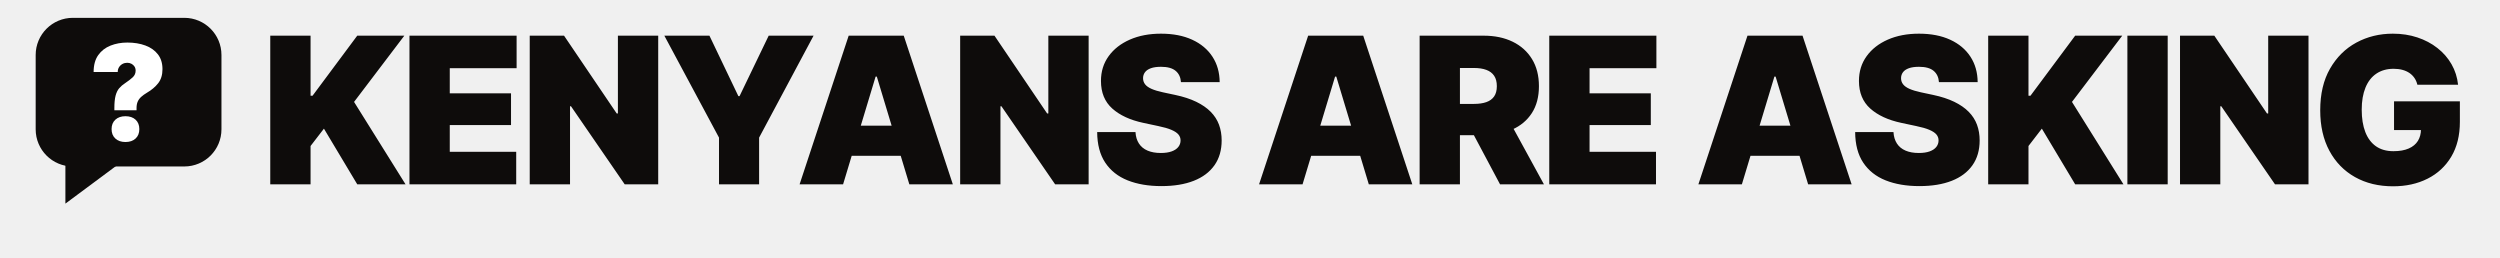
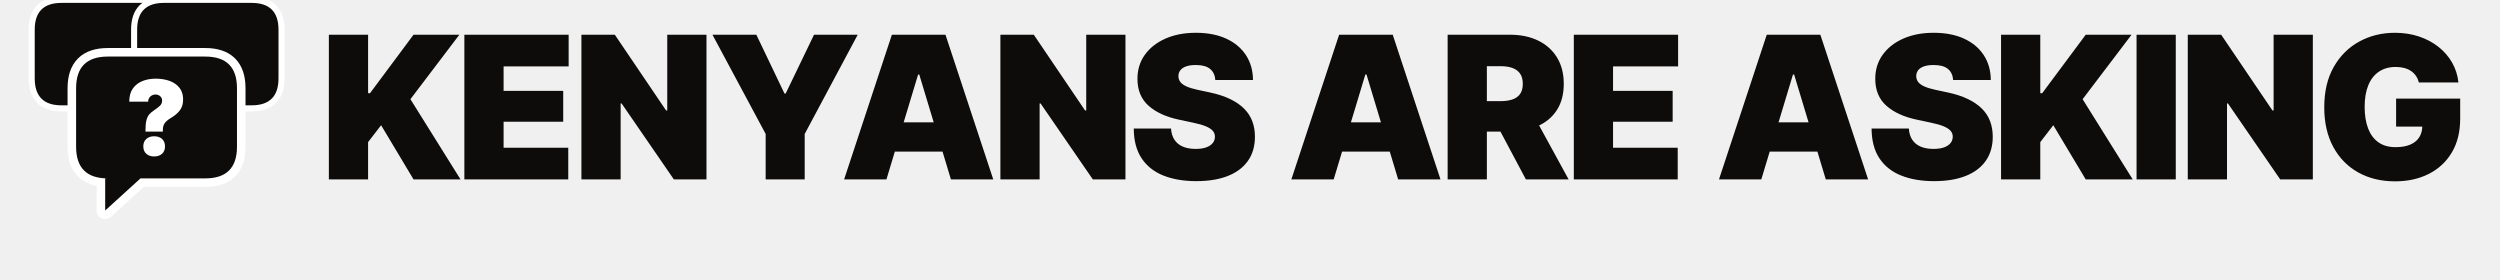
- <svg xmlns="http://www.w3.org/2000/svg" viewBox="0 0 1682 173" width="1682" height="173">
-   <rect x="24.0" y="12.0" width="125.0" height="100.0" rx="25.0" fill="#0E0C0B" />
-   <path d="M44.0,111.0 L44.0,137.0 L79.0,111.0 Z" fill="#0E0C0B" />
-   <path d="M76.946 74.171V72.688Q76.946 67.453 77.775 64.334Q78.604 61.215 80.218 59.339Q81.832 57.463 84.188 55.936Q87.198 53.93 89.227 52.076Q91.255 50.221 91.255 47.56Q91.255 45.946 90.492 44.768Q89.728 43.591 88.441 42.914Q87.154 42.238 85.584 42.238Q83.883 42.238 82.421 43.023Q80.96 43.809 80.087 45.205Q79.215 46.601 79.215 48.433H62.987Q62.987 41.453 66.084 37.091Q69.181 32.728 74.351 30.678Q79.52 28.628 85.671 28.628Q92.477 28.628 97.82 30.612Q103.164 32.597 106.24 36.567Q109.315 40.537 109.315 46.513Q109.315 52.315 106.414 56.002Q103.513 59.688 98.846 62.393Q96.577 63.745 95.007 65.163Q93.436 66.581 92.651 68.369Q91.866 70.158 91.866 72.688V74.171ZM84.406 95.547Q80.174 95.547 77.622 93.213Q75.07 90.879 75.07 86.866Q75.07 82.852 77.622 80.518Q80.174 78.185 84.406 78.185Q88.681 78.185 91.211 80.518Q93.742 82.852 93.742 86.866Q93.742 90.879 91.211 93.213Q88.681 95.547 84.406 95.547Z" fill="#FFFFFF" />
-   <path d="M181.832 124.0V24.0H208.946V64.403H210.289L240.356 24.0H272.034L238.208 68.564L272.839 124.0H240.356L217.94 86.55L208.946 98.228V124.0ZM275.491 124.0V24.0H347.572V45.879H302.605V62.792H343.813V84.134H302.605V102.121H347.303V124.0ZM442.842 24.0V124.0H420.291L384.184 71.517H383.513V124.0H356.399V24.0H379.486L414.922 76.349H415.728V24.0ZM446.97 24.0H477.306L496.769 64.671H497.574L517.172 24.0H547.373L510.729 92.591V124.0H483.749V92.591ZM567.234 124.0H537.972L570.992 24.0H608.039L641.059 124.0H611.797L589.918 51.517H589.113ZM561.864 84.537H616.898V104.805H561.864ZM732.436 24.0V124.0H709.886L673.779 71.517H673.107V124.0H645.993V24.0H669.081L704.517 76.349H705.322V24.0ZM781.397 125.208Q768.377 125.208 758.679 121.349Q748.981 117.49 743.612 109.436Q738.243 101.383 738.176 88.832H763.948Q764.216 93.396 766.263 96.55Q768.31 99.705 772.035 101.315Q775.76 102.926 780.995 102.926Q785.357 102.926 788.31 101.852Q791.263 100.779 792.773 98.866Q794.283 96.953 794.283 94.47Q794.283 92.188 792.84 90.477Q791.397 88.765 788.109 87.356Q784.82 85.946 779.25 84.805L769.183 82.658Q755.961 79.839 748.344 73.027Q740.726 66.215 740.726 54.47Q740.726 44.94 745.894 37.792Q751.062 30.644 760.156 26.651Q769.25 22.658 781.129 22.658Q793.277 22.658 802.102 26.718Q810.928 30.779 815.726 38.128Q820.525 45.477 820.592 55.275H794.552Q794.216 50.376 790.961 47.658Q787.706 44.94 781.129 44.94Q776.968 44.94 774.283 45.913Q771.599 46.886 770.323 48.631Q769.048 50.376 769.048 52.591Q769.048 54.94 770.424 56.718Q771.8 58.497 774.787 59.805Q777.773 61.114 782.471 62.121L790.659 63.866Q798.914 65.611 804.854 68.497Q810.793 71.383 814.585 75.242Q818.377 79.101 820.156 83.933Q821.934 88.765 821.934 94.47Q821.934 104.336 817.068 111.215Q812.203 118.094 803.142 121.651Q794.082 125.208 781.397 125.208ZM876.366 124.0H847.105L880.125 24.0H917.172L950.192 124.0H920.93L899.051 51.517H898.246ZM870.997 84.537H926.031V104.805H870.997ZM955.126 124.0V24.0H998.213Q1009.354 24.0 1017.71 28.06Q1026.066 32.121 1030.73 39.738Q1035.395 47.356 1035.395 57.96Q1035.395 68.698 1030.63 76.081Q1025.864 83.463 1017.274 87.221Q1008.683 90.98 997.274 90.98H971.502V69.906H991.77Q996.603 69.906 1000.026 68.698Q1003.448 67.49 1005.26 64.872Q1007.072 62.255 1007.072 57.96Q1007.072 53.664 1005.26 50.98Q1003.448 48.295 1000.026 47.02Q996.603 45.745 991.77 45.745H982.24V124.0ZM1009.22 124.0 984.791 78.094H1013.65L1038.75 124.0ZM1042.342 124.0V24.0H1114.423V45.879H1069.456V62.792H1110.664V84.134H1069.456V102.121H1114.154V124.0ZM1171.942 124.0H1142.681L1175.701 24.0H1212.748L1245.768 124.0H1216.506L1194.627 51.517H1193.821ZM1166.573 84.537H1221.607V104.805H1166.573ZM1291.373 125.208Q1278.353 125.208 1268.655 121.349Q1258.957 117.49 1253.588 109.436Q1248.219 101.383 1248.152 88.832H1273.923Q1274.192 93.396 1276.239 96.55Q1278.286 99.705 1282.011 101.315Q1285.736 102.926 1290.97 102.926Q1295.333 102.926 1298.286 101.852Q1301.239 100.779 1302.749 98.866Q1304.259 96.953 1304.259 94.47Q1304.259 92.188 1302.816 90.477Q1301.373 88.765 1298.085 87.356Q1294.796 85.946 1289.226 84.805L1279.158 82.658Q1265.937 79.839 1258.319 73.027Q1250.702 66.215 1250.702 54.47Q1250.702 44.94 1255.87 37.792Q1261.038 30.644 1270.132 26.651Q1279.226 22.658 1291.105 22.658Q1303.252 22.658 1312.078 26.718Q1320.903 30.779 1325.702 38.128Q1330.501 45.477 1330.568 55.275H1304.528Q1304.192 50.376 1300.937 47.658Q1297.682 44.94 1291.105 44.94Q1286.944 44.94 1284.259 45.913Q1281.574 46.886 1280.299 48.631Q1279.024 50.376 1279.024 52.591Q1279.024 54.94 1280.4 56.718Q1281.776 58.497 1284.762 59.805Q1287.749 61.114 1292.447 62.121L1300.635 63.866Q1308.89 65.611 1314.83 68.497Q1320.769 71.383 1324.561 75.242Q1328.353 79.101 1330.132 83.933Q1331.91 88.765 1331.91 94.47Q1331.91 104.336 1327.044 111.215Q1322.179 118.094 1313.118 121.651Q1304.058 125.208 1291.373 125.208ZM1337.65 124.0V24.0H1364.764V64.403H1366.106L1396.173 24.0H1427.851L1394.026 68.564L1428.656 124.0H1396.173L1373.757 86.55L1364.764 98.228V124.0ZM1458.423 24.0V124.0H1431.309V24.0ZM1553.156 24.0V124.0H1530.605L1494.498 71.517H1493.827V124.0H1466.713V24.0H1489.8L1525.236 76.349H1526.042V24.0ZM1610.036 125.342Q1595.472 125.342 1584.432 119.134Q1573.392 112.926 1567.217 101.45Q1561.043 89.973 1561.043 74.201Q1561.043 57.691 1567.654 46.181Q1574.264 34.671 1585.338 28.664Q1596.412 22.658 1609.902 22.658Q1618.761 22.658 1626.379 25.174Q1633.996 27.691 1639.902 32.322Q1645.808 36.953 1649.399 43.228Q1652.989 49.503 1653.795 57.02H1626.412Q1625.808 54.47 1624.432 52.456Q1623.056 50.443 1621.009 49.067Q1618.962 47.691 1616.311 46.987Q1613.66 46.282 1610.439 46.282Q1603.66 46.282 1598.828 49.537Q1593.996 52.792 1591.479 58.966Q1588.962 65.141 1588.962 73.799Q1588.962 82.591 1591.379 88.832Q1593.795 95.074 1598.526 98.396Q1603.258 101.718 1610.305 101.718Q1616.479 101.718 1620.607 99.906Q1624.734 98.094 1626.781 94.772Q1628.828 91.45 1628.828 86.953L1633.526 87.49H1610.707V68.161H1655.003V81.987Q1655.003 95.678 1649.231 105.376Q1643.459 115.074 1633.291 120.208Q1623.123 125.342 1610.036 125.342Z" fill="#0E0C0B" />
+ <svg xmlns="http://www.w3.org/2000/svg" viewBox="0 0 1728 193" width="1728" height="193">
+   <path d="M42.5,2.0 H103.2 Q121.7,2.0 121.7,20.5 V54.2 Q121.7,72.8 103.2,72.8 H42.5 Q24.0,72.8 24.0,54.2 V20.5 Q24.0,2.0 42.5,2.0 Z" fill="#FFFFFF" stroke="#FFFFFF" stroke-width="8.4" stroke-linejoin="round" />
+   <path d="M42.5,2.0 H103.2 Q121.7,2.0 121.7,20.5 V54.2 Q121.7,72.8 103.2,72.8 H42.5 Q24.0,72.8 24.0,54.2 V20.5 Q24.0,2.0 42.5,2.0 Z" fill="#0E0C0B" />
+   <path d="M113.3,2.0 H173.9 Q192.5,2.0 192.5,20.5 V54.2 Q192.5,72.8 173.9,72.8 H113.3 Q94.8,72.8 94.8,54.2 V20.5 Q94.8,2.0 113.3,2.0 Z" fill="#FFFFFF" stroke="#FFFFFF" stroke-width="8.4" stroke-linejoin="round" />
+   <path d="M113.3,2.0 H173.9 Q192.5,2.0 192.5,20.5 V54.2 Q192.5,72.8 173.9,72.8 H113.3 Q94.8,72.8 94.8,54.2 V20.5 Q94.8,2.0 113.3,2.0 Z" fill="#0E0C0B" />
+   <path d="M74.5,39.1 H141.9 Q163.8,39.1 163.8,61.0 V101.4 Q163.8,123.3 141.9,123.3 H97.1 L72.7,145.5 L72.7,123.3 H74.5 Q52.6,123.3 52.6,101.4 V61.0 Q52.6,39.1 74.5,39.1 Z" fill="#FFFFFF" stroke="#FFFFFF" stroke-width="11.8" stroke-linejoin="round" />
+   <path d="M74.5,39.1 H141.9 Q163.8,39.1 163.8,61.0 V101.4 Q163.8,123.3 141.9,123.3 H97.1 L72.7,145.5 L72.7,123.3 H74.5 Q52.6,123.3 52.6,101.4 V61.0 Q52.6,39.1 74.5,39.1 Z" fill="#0E0C0B" />
+   <path d="M100.563 90.964V89.773Q100.563 85.566 101.229 83.06Q101.895 80.554 103.192 79.047Q104.489 77.539 106.381 76.312Q108.8 74.7 110.43 73.21Q112.06 71.721 112.06 69.582Q112.06 68.285 111.446 67.339Q110.833 66.393 109.799 65.849Q108.765 65.306 107.503 65.306Q106.136 65.306 104.962 65.937Q103.787 66.568 103.086 67.69Q102.385 68.811 102.385 70.283H89.346Q89.346 64.675 91.835 61.17Q94.323 57.665 98.477 56.017Q102.631 54.37 107.573 54.37Q113.041 54.37 117.335 55.964Q121.629 57.559 124.1 60.749Q126.572 63.939 126.572 68.741Q126.572 73.403 124.241 76.365Q121.91 79.327 118.159 81.5Q116.336 82.587 115.074 83.726Q113.812 84.865 113.182 86.302Q112.551 87.74 112.551 89.773V90.964ZM106.557 108.14Q103.157 108.14 101.106 106.265Q99.055 104.39 99.055 101.165Q99.055 97.94 101.106 96.065Q103.157 94.189 106.557 94.189Q109.992 94.189 112.025 96.065Q114.058 97.94 114.058 101.165Q114.058 104.39 112.025 106.265Q109.992 108.14 106.557 108.14Z" fill="#FFFFFF" />
+   <path d="M227.31 124.0V24.0H254.425V64.403H255.767L285.834 24.0H317.512L283.686 68.564L318.317 124.0H285.834L263.418 86.55L254.425 98.228V124.0ZM320.97 124.0V24.0H393.05V45.879H348.084V62.792H389.292V84.134H348.084V102.121H392.782V124.0ZM488.32 24.0V124.0H465.77L429.662 71.517H428.991V124.0H401.877V24.0H424.964L460.4 76.349H461.206V24.0ZM492.449 24.0H522.784L542.247 64.671H543.053L562.65 24.0H592.851L556.207 92.591V124.0H529.227V92.591ZM612.712 124.0H583.45L616.47 24.0H653.517L686.537 124.0H657.276L635.396 51.517H634.591ZM607.343 84.537H662.376V104.805H607.343ZM777.915 24.0V124.0H755.364L719.257 71.517H718.586V124.0H691.472V24.0H714.559L749.995 76.349H750.8V24.0ZM826.876 125.208Q813.855 125.208 804.157 121.349Q794.459 117.49 789.09 109.436Q783.721 101.383 783.654 88.832H809.426Q809.694 93.396 811.741 96.55Q813.788 99.705 817.513 101.315Q821.238 102.926 826.473 102.926Q830.835 102.926 833.788 101.852Q836.741 100.779 838.251 98.866Q839.761 96.953 839.761 94.47Q839.761 92.188 838.319 90.477Q836.876 88.765 833.587 87.356Q830.298 85.946 824.728 84.805L814.661 82.658Q801.439 79.839 793.822 73.027Q786.204 66.215 786.204 54.47Q786.204 44.94 791.372 37.792Q796.54 30.644 805.634 26.651Q814.728 22.658 826.607 22.658Q838.755 22.658 847.58 26.718Q856.406 30.779 861.204 38.128Q866.003 45.477 866.07 55.275H840.03Q839.694 50.376 836.439 47.658Q833.184 44.94 826.607 44.94Q822.446 44.94 819.761 45.913Q817.077 46.886 815.802 48.631Q814.527 50.376 814.527 52.591Q814.527 54.94 815.902 56.718Q817.278 58.497 820.265 59.805Q823.251 61.114 827.949 62.121L836.137 63.866Q844.392 65.611 850.332 68.497Q856.272 71.383 860.063 75.242Q863.855 79.101 865.634 83.933Q867.412 88.765 867.412 94.47Q867.412 104.336 862.547 111.215Q857.681 118.094 848.621 121.651Q839.56 125.208 826.876 125.208ZM921.845 124.0H892.583L925.603 24.0H962.65L995.67 124.0H966.408L944.529 51.517H943.724ZM916.476 84.537H971.509V104.805H916.476ZM1000.604 124.0V24.0H1043.692Q1054.833 24.0 1063.188 28.06Q1071.544 32.121 1076.208 39.738Q1080.873 47.356 1080.873 57.96Q1080.873 68.698 1076.108 76.081Q1071.343 83.463 1062.752 87.221Q1054.161 90.98 1042.752 90.98H1016.98V69.906H1037.249Q1042.081 69.906 1045.504 68.698Q1048.927 67.49 1050.739 64.872Q1052.551 62.255 1052.551 57.96Q1052.551 53.664 1050.739 50.98Q1048.927 48.295 1045.504 47.02Q1042.081 45.745 1037.249 45.745H1027.719V124.0ZM1054.698 124.0 1030.269 78.094H1059.128L1084.229 124.0ZM1087.821 124.0V24.0H1159.901V45.879H1114.935V62.792H1156.143V84.134H1114.935V102.121H1159.633V124.0ZM1217.421 124.0H1188.159L1221.179 24.0H1258.226L1291.246 124.0H1261.984L1240.105 51.517H1239.3ZM1212.051 84.537H1267.085V104.805H1212.051ZM1336.851 125.208Q1323.831 125.208 1314.133 121.349Q1304.435 117.49 1299.066 109.436Q1293.697 101.383 1293.63 88.832H1319.402Q1319.67 93.396 1321.717 96.55Q1323.764 99.705 1327.489 101.315Q1331.214 102.926 1336.449 102.926Q1340.811 102.926 1343.764 101.852Q1346.717 100.779 1348.227 98.866Q1349.737 96.953 1349.737 94.47Q1349.737 92.188 1348.294 90.477Q1346.851 88.765 1343.563 87.356Q1340.274 85.946 1334.704 84.805L1324.637 82.658Q1311.415 79.839 1303.798 73.027Q1296.18 66.215 1296.18 54.47Q1296.18 44.94 1301.348 37.792Q1306.516 30.644 1315.61 26.651Q1324.704 22.658 1336.583 22.658Q1348.731 22.658 1357.556 26.718Q1366.382 30.779 1371.18 38.128Q1375.979 45.477 1376.046 55.275H1350.006Q1349.67 50.376 1346.415 47.658Q1343.16 44.94 1336.583 44.94Q1332.422 44.94 1329.737 45.913Q1327.053 46.886 1325.778 48.631Q1324.502 50.376 1324.502 52.591Q1324.502 54.94 1325.878 56.718Q1327.254 58.497 1330.241 59.805Q1333.227 61.114 1337.925 62.121L1346.113 63.866Q1354.368 65.611 1360.308 68.497Q1366.247 71.383 1370.039 75.242Q1373.831 79.101 1375.61 83.933Q1377.388 88.765 1377.388 94.47Q1377.388 104.336 1372.523 111.215Q1367.657 118.094 1358.596 121.651Q1349.536 125.208 1336.851 125.208ZM1383.128 124.0V24.0H1410.242V64.403H1411.584L1441.651 24.0H1473.329L1439.504 68.564L1474.135 124.0H1441.651L1419.235 86.55L1410.242 98.228V124.0ZM1503.901 24.0V124.0H1476.787V24.0ZM1598.634 24.0V124.0H1576.084L1539.976 71.517H1539.305V124.0H1512.191V24.0H1535.278L1570.715 76.349H1571.52V24.0ZM1655.515 125.342Q1640.951 125.342 1629.91 119.134Q1618.87 112.926 1612.696 101.45Q1606.521 89.973 1606.521 74.201Q1606.521 57.691 1613.132 46.181Q1619.743 34.671 1630.817 28.664Q1641.89 22.658 1655.38 22.658Q1664.239 22.658 1671.857 25.174Q1679.474 27.691 1685.38 32.322Q1691.286 36.953 1694.877 43.228Q1698.468 49.503 1699.273 57.02H1671.89Q1671.286 54.47 1669.91 52.456Q1668.535 50.443 1666.488 49.067Q1664.441 47.691 1661.79 46.987Q1659.139 46.282 1655.917 46.282Q1649.139 46.282 1644.306 49.537Q1639.474 52.792 1636.957 58.966Q1634.441 65.141 1634.441 73.799Q1634.441 82.591 1636.857 88.832Q1639.273 95.074 1644.004 98.396Q1648.736 101.718 1655.783 101.718Q1661.957 101.718 1666.085 99.906Q1670.212 98.094 1672.259 94.772Q1674.306 91.45 1674.306 86.953L1679.004 87.49H1656.186V68.161H1700.481V81.987Q1700.481 95.678 1694.709 105.376Q1688.937 115.074 1678.77 120.208Q1668.602 125.342 1655.515 125.342Z" fill="#0E0C0B" />
</svg>
